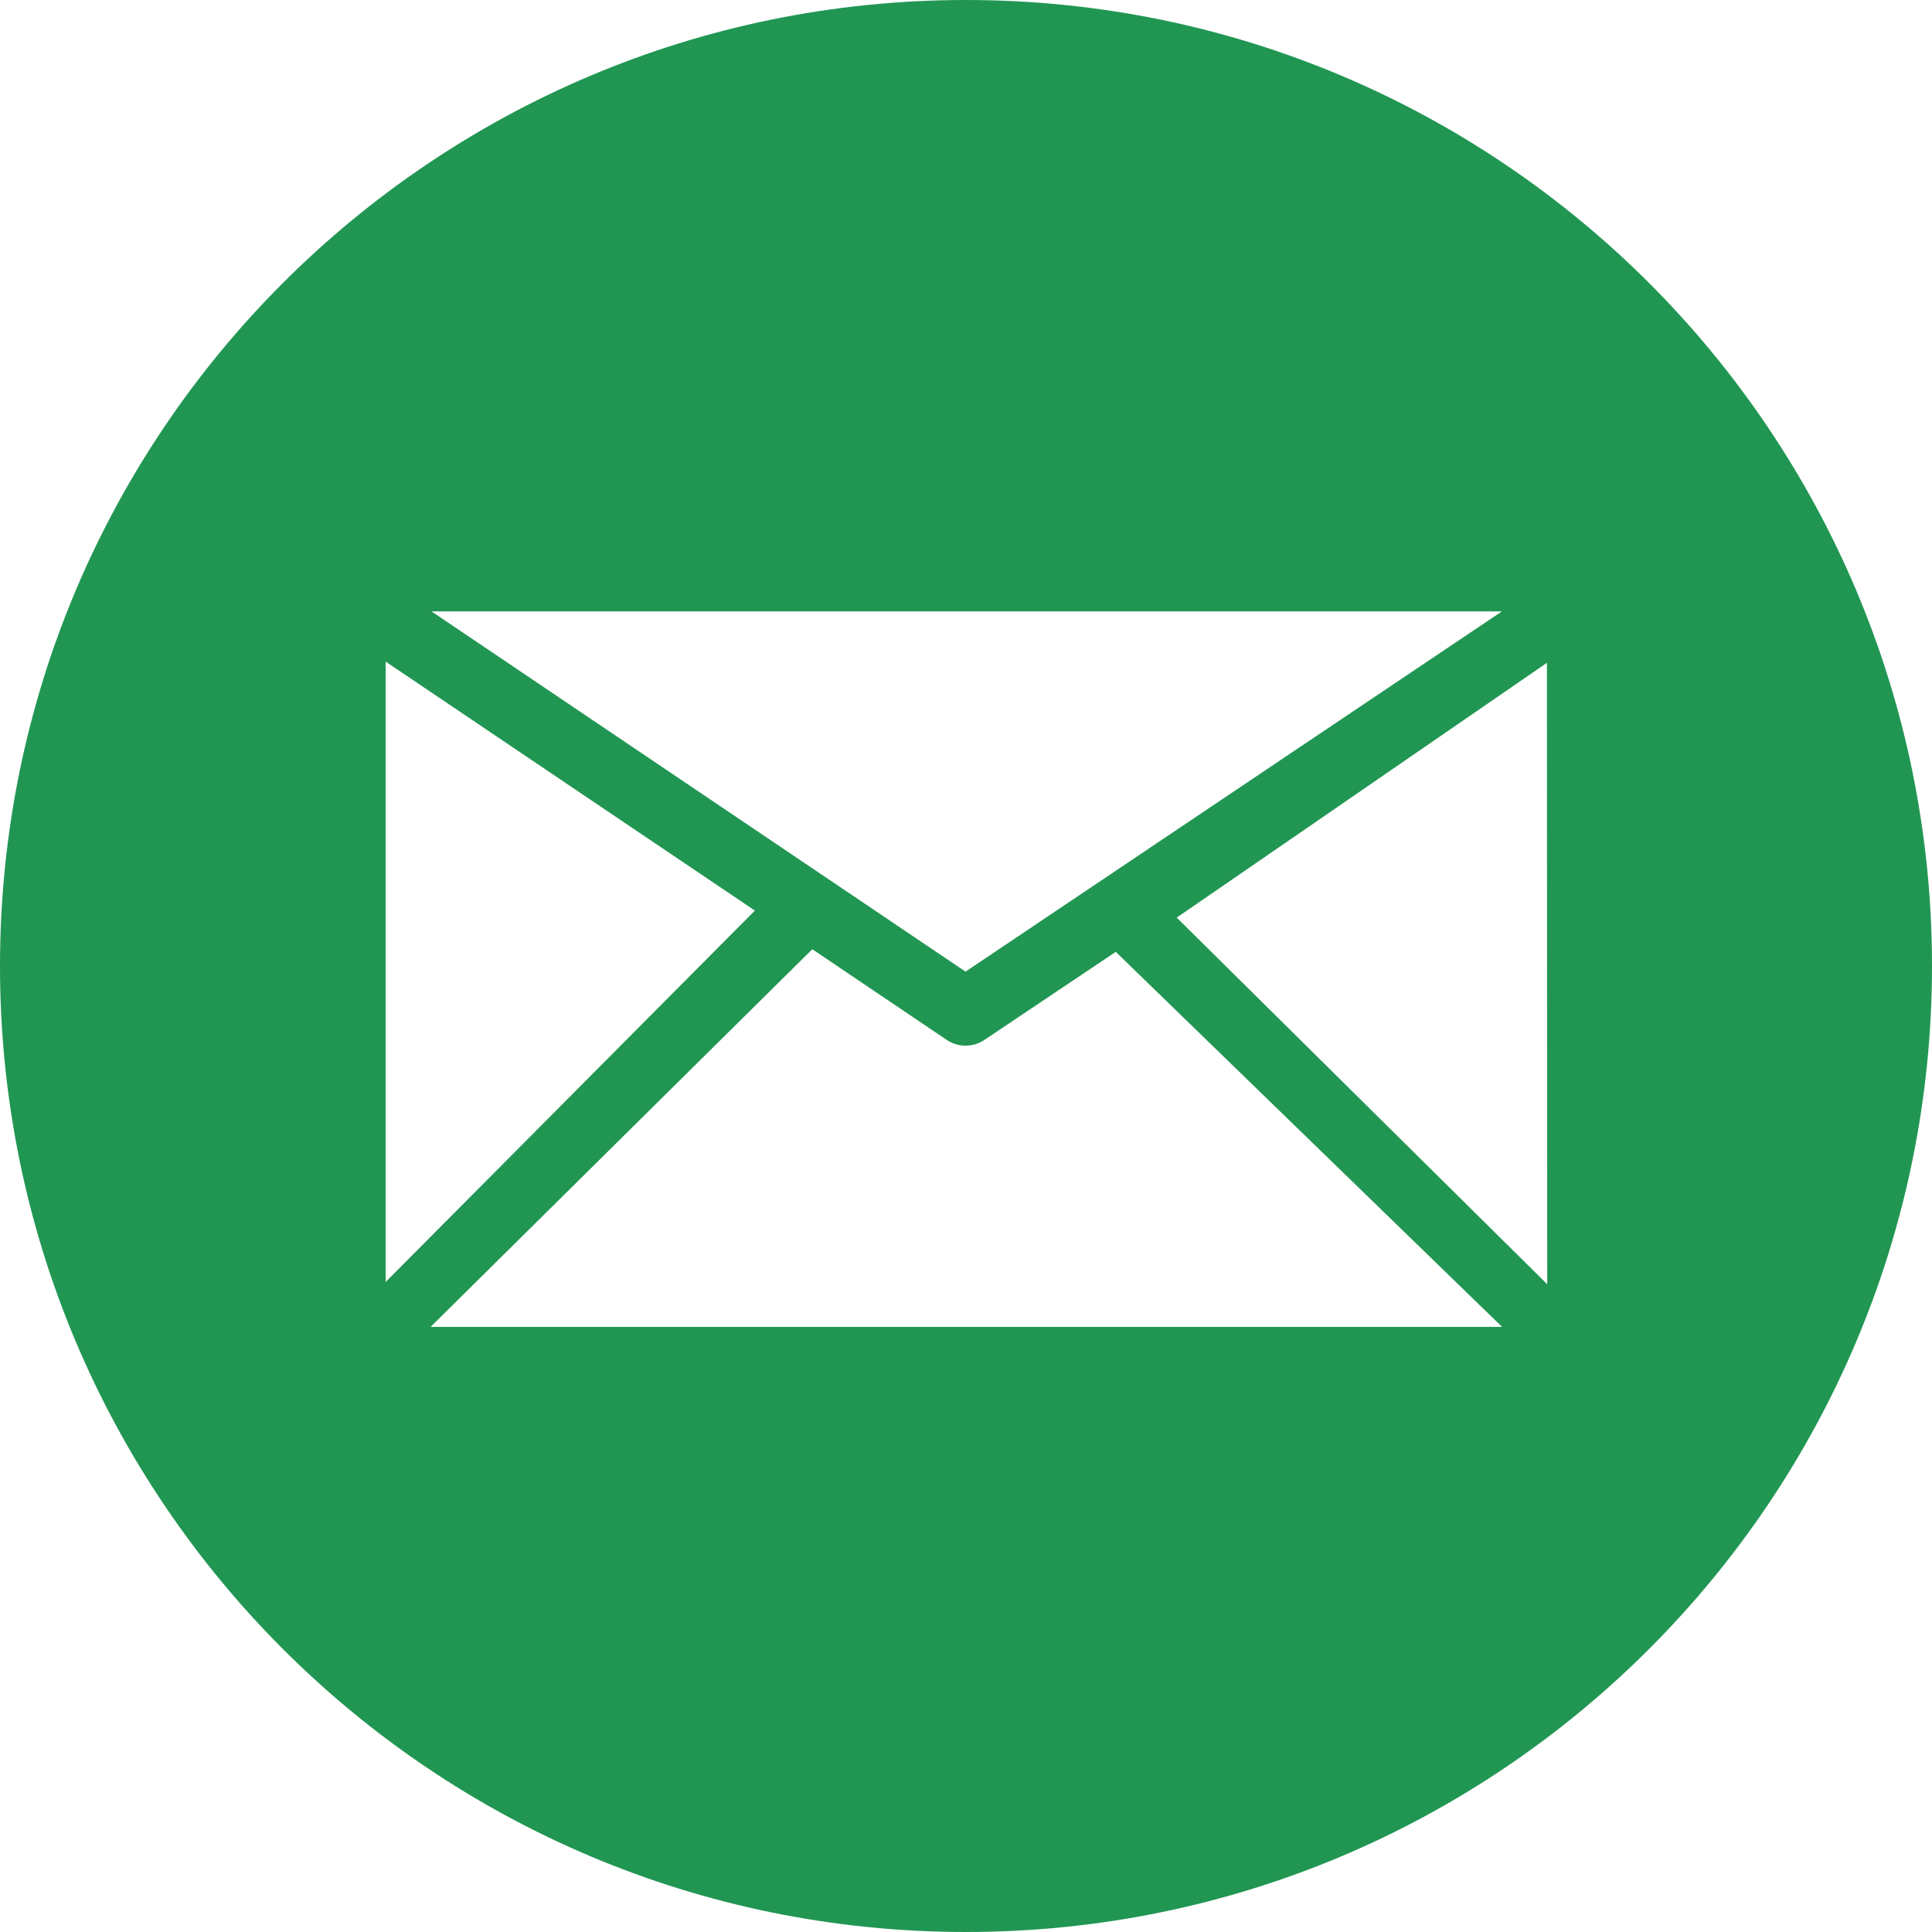
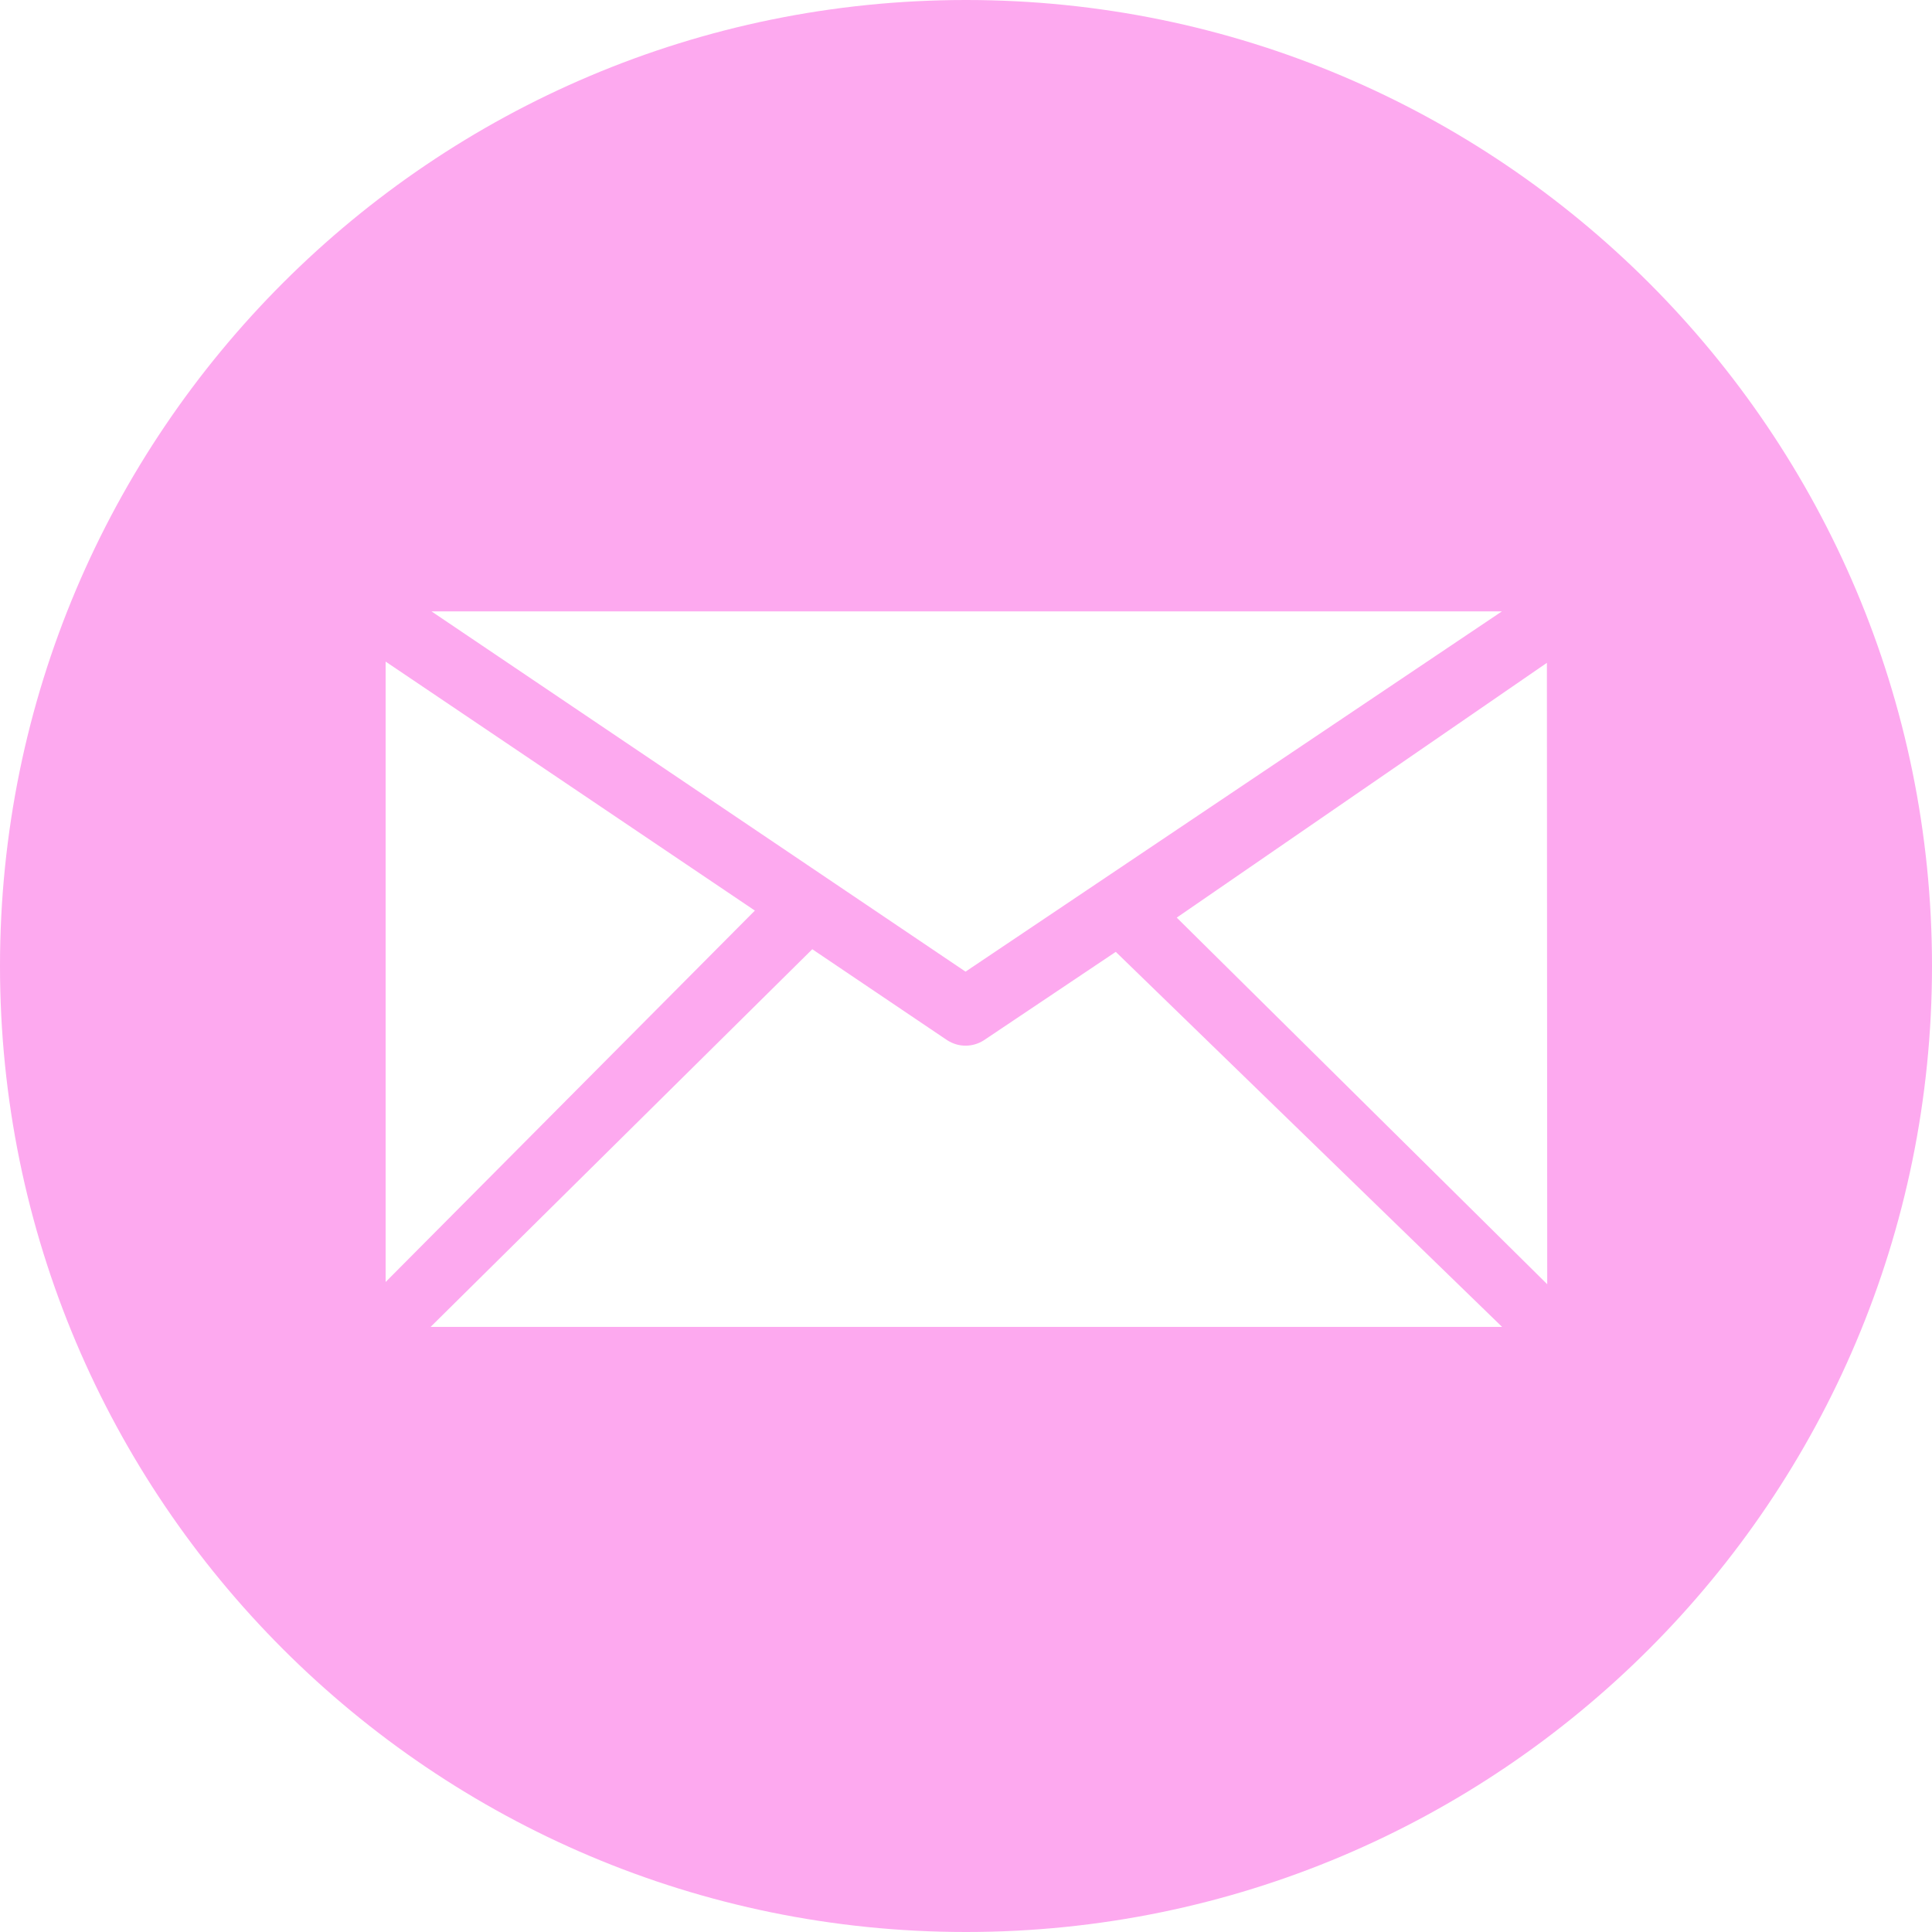
<svg xmlns="http://www.w3.org/2000/svg" xmlns:xlink="http://www.w3.org/1999/xlink" width="25" height="25" viewBox="0 0 25 25" version="1.1">
  <g id="Canvas" transform="translate(-4909 -2597)">
    <g id="noun_99709_cc">
      <g id="Vector">
-         <use xlink:href="#path0_fill" transform="translate(4909 2597)" fill="#219653" />
+         <use xlink:href="#path0_fill" transform="translate(4909 2597)" fill="#fda9ef" />
      </g>
    </g>
  </g>
  <defs>
    <path id="path0_fill" d="M 12.5 -3.15905e-08C 19.403 -3.15905e-08 25 5.597 25 12.5C 25 19.403 19.403 25 12.5 25C 5.596 25 -3.15905e-08 19.403 -3.15905e-08 12.5C -3.15905e-08 5.597 5.596 -3.15905e-08 12.5 -3.15905e-08ZM 20.021 16.618L 20.017 8.577L 15.227 11.874L 20.021 16.618ZM 14.438 12.317L 12.733 13.46C 12.661 13.507 12.577 13.531 12.494 13.531C 12.411 13.531 12.329 13.507 12.256 13.46L 10.511 12.283L 5.572 17.17L 19.437 17.17L 14.438 12.317ZM 9.768 11.783L 4.99 8.561L 4.99 16.589L 9.768 11.783ZM 12.494 12.573L 19.435 7.911L 5.583 7.911L 12.494 12.573Z" />
  </defs>
</svg>
